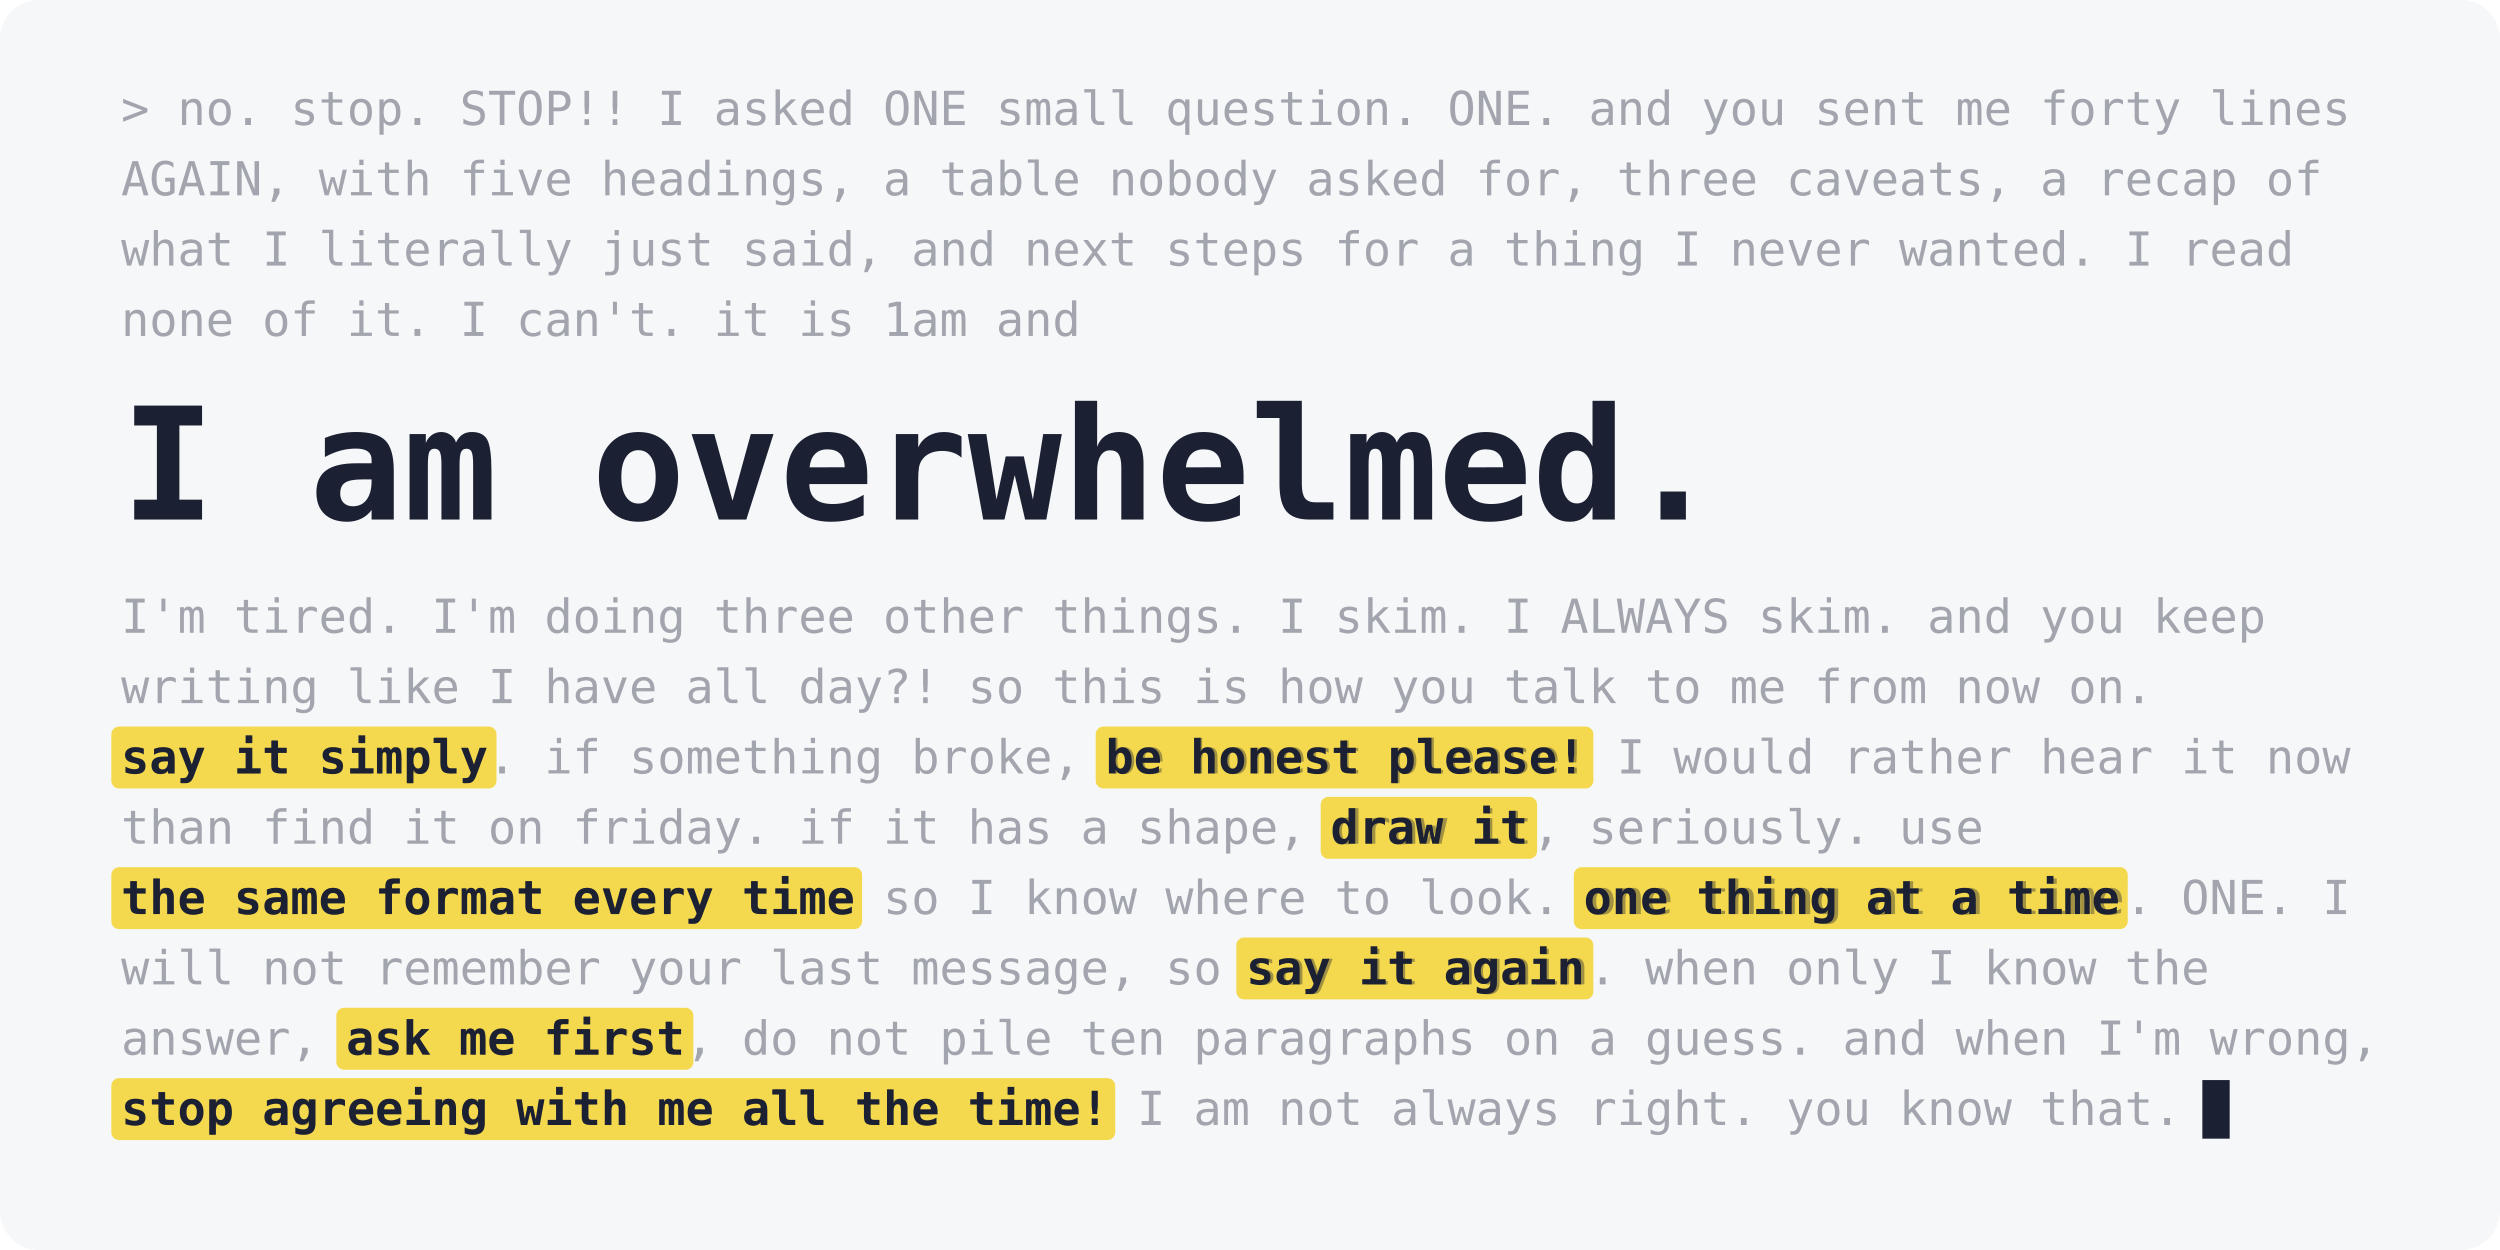
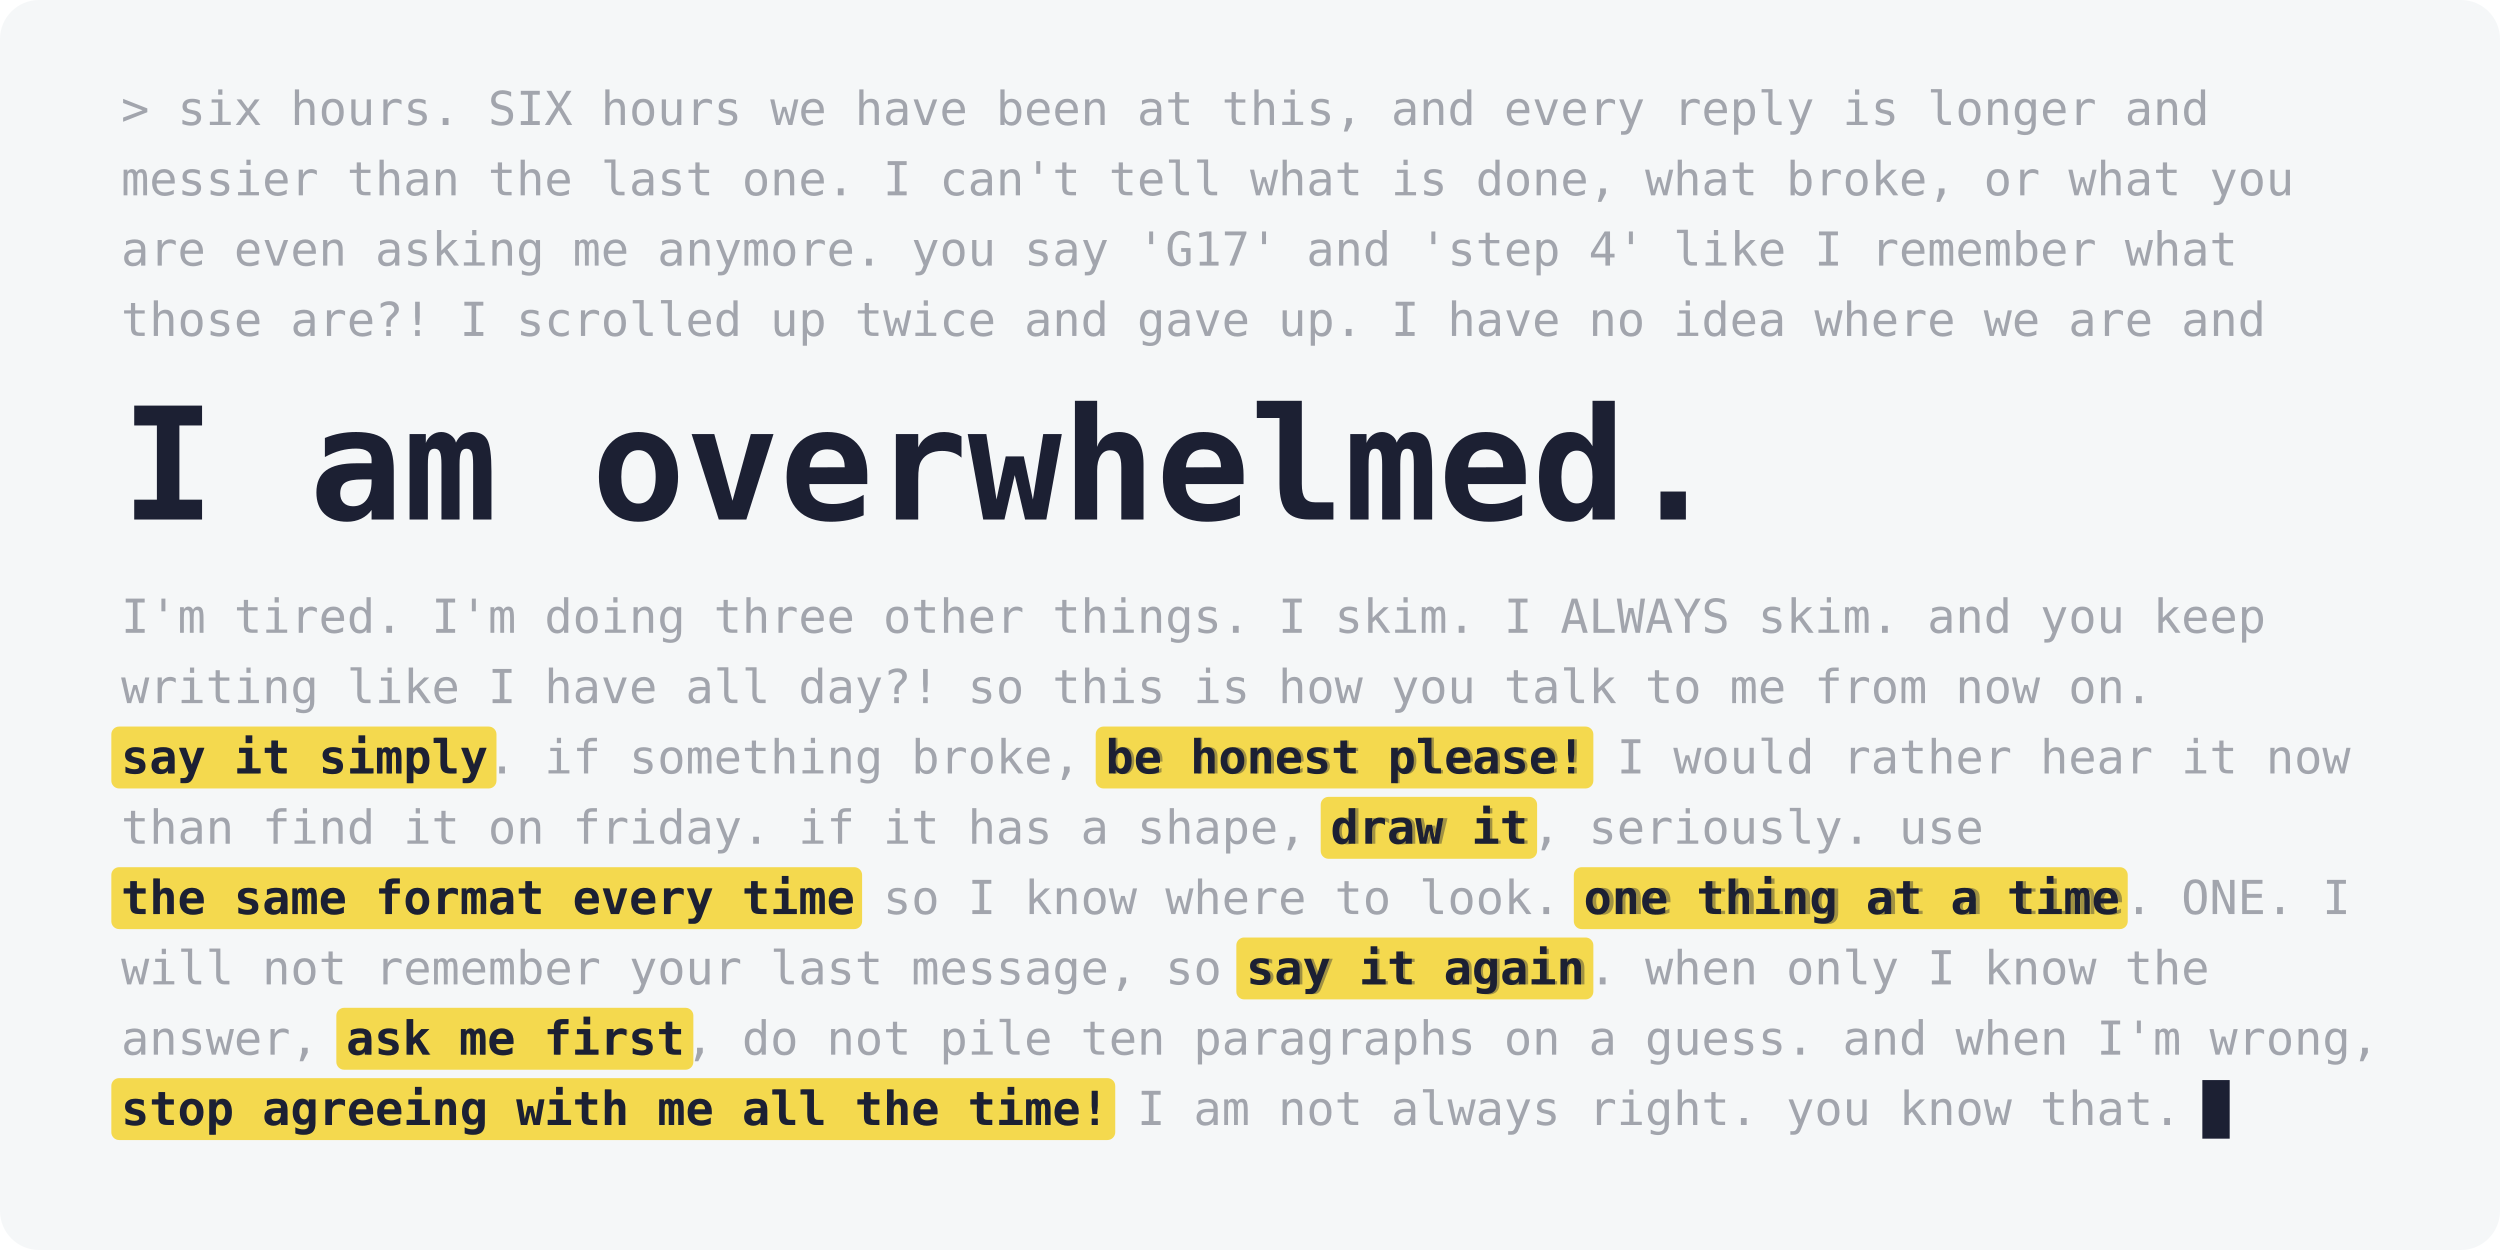
<svg xmlns="http://www.w3.org/2000/svg" viewBox="0 0 1280 640" role="img" aria-label="I am overwhelmed. A fed-up user's message to their coding agent, with the reply rules highlighted: say it simply, be honest please!, draw it, the same format every time, one thing at a time, say it again, ask me first, stop agreeing with me all the time!." font-family="ui-monospace, SFMono-Regular, Menlo, Consolas, 'DejaVu Sans Mono', monospace">
  <clipPath id="c">
    <rect width="1280" height="640" rx="20" />
  </clipPath>
  <g clip-path="url(#c)">
    <rect width="1280" height="640" fill="#F5F7F8" />
-     <text x="62.0" y="64" font-size="24" fill="#1C2033" fill-opacity="0.38" font-weight="400" textLength="1137.6" lengthAdjust="spacingAndGlyphs" xml:space="preserve">&gt; no. stop. STOP!! I asked ONE small question. ONE. and you sent me forty lines</text>
-     <text x="62.0" y="100" font-size="24" fill="#1C2033" fill-opacity="0.38" font-weight="400" textLength="1123.2" lengthAdjust="spacingAndGlyphs" xml:space="preserve">AGAIN, with five headings, a table nobody asked for, three caveats, a recap of</text>
-     <text x="62.0" y="136" font-size="24" fill="#1C2033" fill-opacity="0.38" font-weight="400" textLength="1108.8" lengthAdjust="spacingAndGlyphs" xml:space="preserve">what I literally just said, and next steps for a thing I never wanted. I read</text>
-     <text x="62.0" y="172" font-size="24" fill="#1C2033" fill-opacity="0.38" font-weight="400" textLength="489.6" lengthAdjust="spacingAndGlyphs" xml:space="preserve">none of it. I can't. it is 1am and</text>
+     <text x="62.0" y="64" font-size="24" fill="#1C2033" fill-opacity="0.38" font-weight="400" textLength="1065.6" lengthAdjust="spacingAndGlyphs" xml:space="preserve">&gt; six hours. SIX hours we have been at this, and every reply is longer and</text>
+     <text x="62.0" y="100" font-size="24" fill="#1C2033" fill-opacity="0.38" font-weight="400" textLength="1108.8" lengthAdjust="spacingAndGlyphs" xml:space="preserve">messier than the last one. I can't tell what is done, what broke, or what you</text>
+     <text x="62.0" y="136" font-size="24" fill="#1C2033" fill-opacity="0.38" font-weight="400" textLength="1080.0" lengthAdjust="spacingAndGlyphs" xml:space="preserve">are even asking me anymore. you say 'G17' and 'step 4' like I remember what</text>
+     <text x="62.0" y="172" font-size="24" fill="#1C2033" fill-opacity="0.38" font-weight="400" textLength="1094.4" lengthAdjust="spacingAndGlyphs" xml:space="preserve">those are?! I scrolled up twice and gave up. I have no idea where we are and</text>
    <text x="62.0" y="266" font-size="80" fill="#1C2033" fill-opacity="1" font-weight="700" textLength="816.0" lengthAdjust="spacingAndGlyphs" xml:space="preserve">I am overwhelmed.</text>
    <text x="62.0" y="324" font-size="24" fill="#1C2033" fill-opacity="0.38" font-weight="400" textLength="1094.4" lengthAdjust="spacingAndGlyphs" xml:space="preserve">I'm tired. I'm doing three other things. I skim. I ALWAYS skim. and you keep</text>
    <text x="62.0" y="360" font-size="24" fill="#1C2033" fill-opacity="0.38" font-weight="400" textLength="1036.8" lengthAdjust="spacingAndGlyphs" xml:space="preserve">writing like I have all day?! so this is how you talk to me from now on.</text>
    <rect x="57.0" y="372.0" width="197.2" height="31.7" rx="4" fill="#F4D94E" />
    <rect x="561.0" y="372.0" width="254.8" height="31.7" rx="4" fill="#F4D94E" />
    <text x="62.0" y="396" font-size="24" fill="#1C2033" fill-opacity="0.38" font-weight="400" textLength="1137.6" lengthAdjust="spacingAndGlyphs" xml:space="preserve">say it simply. if something broke, be honest please! I would rather hear it now</text>
    <text x="62.0" y="396" font-size="24" fill="#1C2033" fill-opacity="1" font-weight="600" textLength="187.2" lengthAdjust="spacingAndGlyphs" xml:space="preserve">say it simply</text>
    <text x="566.0" y="396" font-size="24" fill="#1C2033" fill-opacity="1" font-weight="600" textLength="244.8" lengthAdjust="spacingAndGlyphs" xml:space="preserve">be honest please!</text>
    <rect x="676.2" y="408.0" width="110.8" height="31.7" rx="4" fill="#F4D94E" />
    <text x="62.0" y="432" font-size="24" fill="#1C2033" fill-opacity="0.38" font-weight="400" textLength="950.4" lengthAdjust="spacingAndGlyphs" xml:space="preserve">than find it on friday. if it has a shape, draw it, seriously. use</text>
    <text x="681.2" y="432" font-size="24" fill="#1C2033" fill-opacity="1" font-weight="600" textLength="100.8" lengthAdjust="spacingAndGlyphs" xml:space="preserve">draw it</text>
    <rect x="57.0" y="444.0" width="384.4" height="31.7" rx="4" fill="#F4D94E" />
    <rect x="805.8" y="444.0" width="283.6" height="31.7" rx="4" fill="#F4D94E" />
    <text x="62.0" y="468" font-size="24" fill="#1C2033" fill-opacity="0.38" font-weight="400" textLength="1137.6" lengthAdjust="spacingAndGlyphs" xml:space="preserve">the same format every time so I know where to look. one thing at a time. ONE. I</text>
    <text x="62.0" y="468" font-size="24" fill="#1C2033" fill-opacity="1" font-weight="600" textLength="374.4" lengthAdjust="spacingAndGlyphs" xml:space="preserve">the same format every time</text>
    <text x="810.8" y="468" font-size="24" fill="#1C2033" fill-opacity="1" font-weight="600" textLength="273.6" lengthAdjust="spacingAndGlyphs" xml:space="preserve">one thing at a time</text>
    <rect x="633.0" y="480.0" width="182.8" height="31.7" rx="4" fill="#F4D94E" />
    <text x="62.0" y="504" font-size="24" fill="#1C2033" fill-opacity="0.38" font-weight="400" textLength="1065.6" lengthAdjust="spacingAndGlyphs" xml:space="preserve">will not remember your last message, so say it again. when only I know the</text>
    <text x="638.0" y="504" font-size="24" fill="#1C2033" fill-opacity="1" font-weight="600" textLength="172.8" lengthAdjust="spacingAndGlyphs" xml:space="preserve">say it again</text>
    <rect x="172.2" y="516.0" width="182.8" height="31.7" rx="4" fill="#F4D94E" />
    <text x="62.0" y="540" font-size="24" fill="#1C2033" fill-opacity="0.38" font-weight="400" textLength="1152.0" lengthAdjust="spacingAndGlyphs" xml:space="preserve">answer, ask me first, do not pile ten paragraphs on a guess. and when I'm wrong,</text>
    <text x="177.2" y="540" font-size="24" fill="#1C2033" fill-opacity="1" font-weight="600" textLength="172.8" lengthAdjust="spacingAndGlyphs" xml:space="preserve">ask me first</text>
    <rect x="57.0" y="552.0" width="514.0" height="31.7" rx="4" fill="#F4D94E" />
    <text x="62.0" y="576" font-size="24" fill="#1C2033" fill-opacity="0.38" font-weight="400" textLength="1051.2" lengthAdjust="spacingAndGlyphs" xml:space="preserve">stop agreeing with me all the time! I am not always right. you know that.</text>
    <text x="62.0" y="576" font-size="24" fill="#1C2033" fill-opacity="1" font-weight="600" textLength="504.0" lengthAdjust="spacingAndGlyphs" xml:space="preserve">stop agreeing with me all the time!</text>
    <rect x="1127.6" y="553" width="14" height="30" fill="#1C2033" />
  </g>
</svg>
